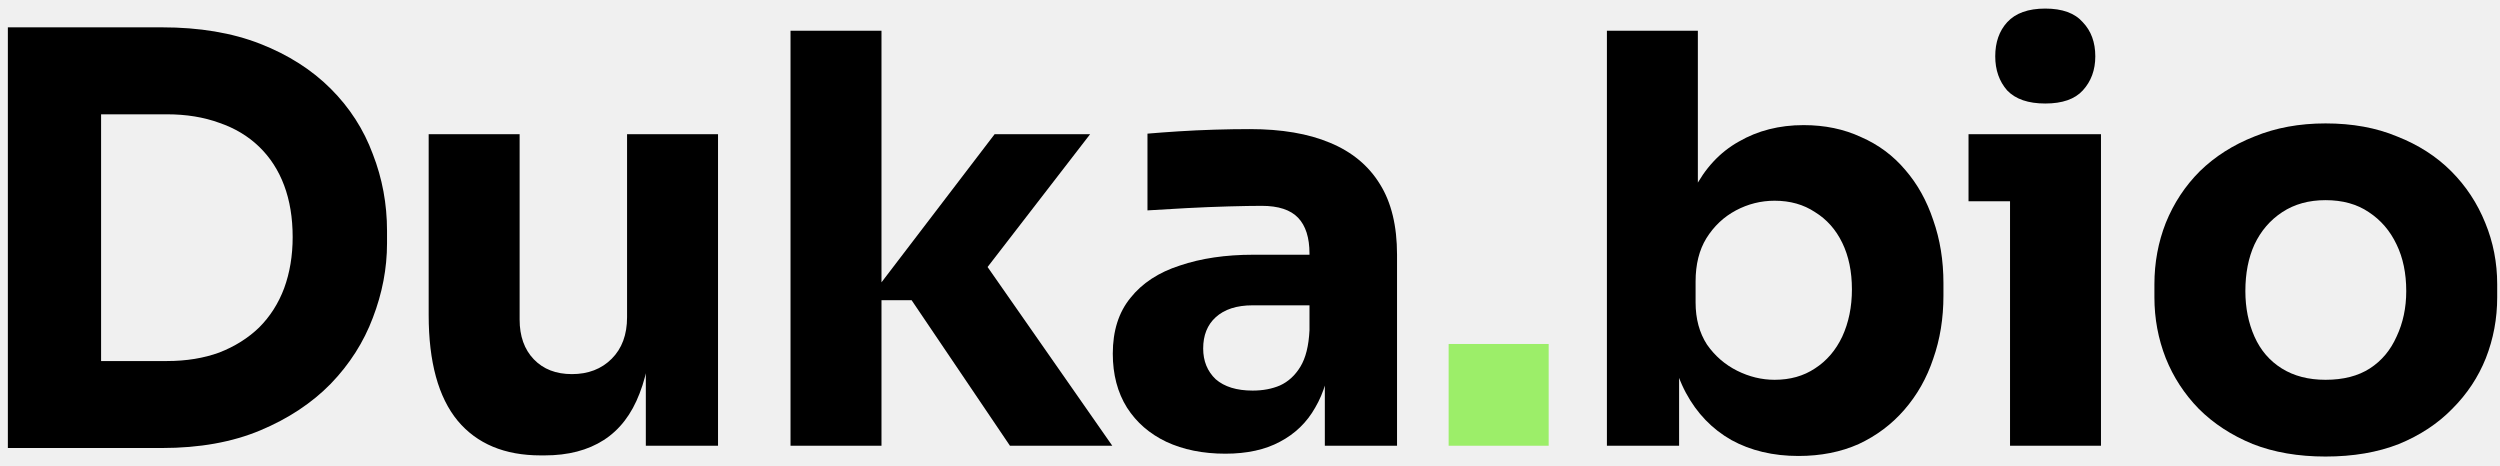
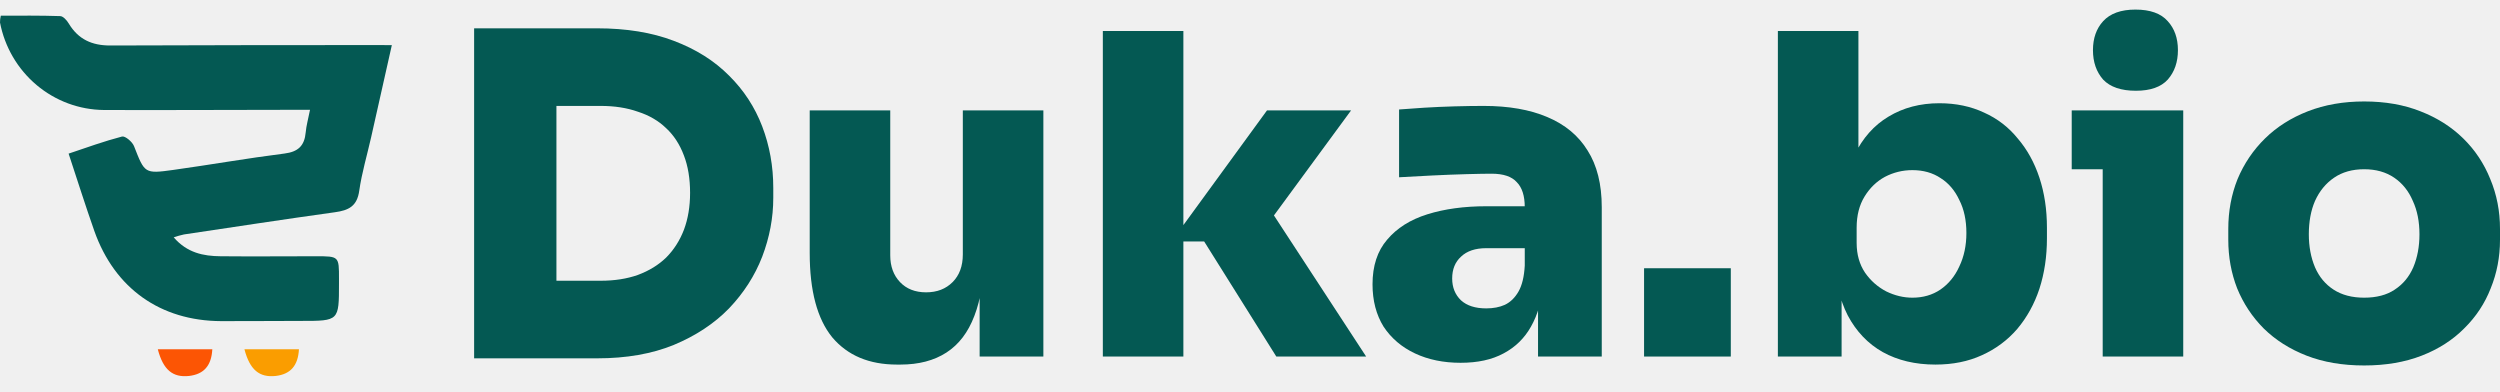
- <svg xmlns="http://www.w3.org/2000/svg" width="258" height="48" viewBox="0 0 258 48" fill="none">
-   <path d="M9.259 46.235V37.259H17.237C19.232 37.259 21.031 36.965 22.635 36.379C24.238 35.753 25.607 34.892 26.741 33.797C27.876 32.663 28.736 31.314 29.323 29.749C29.909 28.146 30.203 26.386 30.203 24.469C30.203 22.475 29.909 20.695 29.323 19.131C28.736 17.566 27.876 16.236 26.741 15.141C25.607 14.046 24.238 13.225 22.635 12.677C21.031 12.091 19.232 11.797 17.237 11.797H9.259V2.821H16.709C20.581 2.821 23.964 3.388 26.859 4.523C29.753 5.657 32.178 7.202 34.133 9.157C36.089 11.113 37.536 13.362 38.475 15.904C39.452 18.407 39.941 21.047 39.941 23.824V25.115C39.941 27.696 39.452 30.258 38.475 32.8C37.536 35.303 36.089 37.572 34.133 39.605C32.178 41.6 29.753 43.204 26.859 44.416C23.964 45.629 20.581 46.235 16.709 46.235H9.259ZM0.811 46.235V2.821H10.432V46.235H0.811Z" fill="black" />
-   <path d="M55.796 46.997C52.08 46.997 49.225 45.804 47.231 43.419C45.236 40.994 44.239 37.356 44.239 32.507V13.851H53.625V32.976C53.625 34.697 54.114 36.066 55.092 37.083C56.07 38.1 57.38 38.608 59.023 38.608C60.704 38.608 62.073 38.08 63.129 37.024C64.185 35.968 64.713 34.541 64.713 32.741V13.851H74.1V46H66.649V32.448H67.295C67.295 35.694 66.864 38.413 66.004 40.603C65.183 42.754 63.951 44.357 62.308 45.413C60.665 46.469 58.632 46.997 56.207 46.997H55.796Z" fill="black" />
-   <path d="M104.227 46L94.078 30.981H89.561L102.643 13.851H112.499L100.179 29.808L100.297 25.232L114.787 46H104.227ZM81.582 46V3.173H90.969V46H81.582Z" fill="black" />
-   <path d="M136.723 46V36.496H135.139V26.171C135.139 24.528 134.748 23.296 133.966 22.475C133.183 21.653 131.932 21.243 130.211 21.243C129.351 21.243 128.216 21.262 126.808 21.301C125.4 21.34 123.953 21.399 122.467 21.477C120.981 21.556 119.631 21.634 118.419 21.712V13.792C119.319 13.714 120.375 13.636 121.587 13.557C122.799 13.479 124.051 13.421 125.342 13.381C126.632 13.342 127.845 13.323 128.979 13.323C132.264 13.323 135.022 13.792 137.251 14.731C139.519 15.669 141.24 17.097 142.414 19.013C143.587 20.891 144.174 23.316 144.174 26.288V46H136.723ZM126.456 46.821C124.149 46.821 122.115 46.411 120.355 45.589C118.634 44.768 117.285 43.595 116.307 42.069C115.329 40.505 114.84 38.647 114.84 36.496C114.84 34.149 115.447 32.233 116.659 30.747C117.871 29.221 119.573 28.107 121.763 27.403C123.953 26.66 126.476 26.288 129.331 26.288H136.195V31.509H129.272C127.63 31.509 126.359 31.92 125.459 32.741C124.599 33.524 124.168 34.599 124.168 35.968C124.168 37.259 124.599 38.315 125.459 39.136C126.359 39.918 127.63 40.309 129.272 40.309C130.328 40.309 131.267 40.133 132.088 39.781C132.949 39.39 133.653 38.745 134.2 37.845C134.748 36.946 135.061 35.694 135.139 34.091L137.368 36.437C137.173 38.667 136.625 40.544 135.726 42.069C134.865 43.595 133.653 44.768 132.088 45.589C130.563 46.411 128.686 46.821 126.456 46.821Z" fill="black" />
-   <path d="M149.498 46V35.499H159.823V46H149.498Z" fill="#9CEE69" />
-   <path d="M185.603 47.056C182.983 47.056 180.675 46.508 178.681 45.413C176.686 44.279 175.122 42.656 173.987 40.544C172.853 38.432 172.247 35.851 172.169 32.8H173.283V46H165.833V3.173H175.219V24.939L172.99 27.755C173.107 24.509 173.714 21.79 174.809 19.6C175.943 17.371 177.488 15.709 179.443 14.613C181.399 13.479 183.628 12.912 186.131 12.912C188.322 12.912 190.297 13.323 192.057 14.144C193.856 14.926 195.381 16.061 196.633 17.547C197.884 18.994 198.842 20.715 199.507 22.709C200.211 24.704 200.563 26.875 200.563 29.221V30.512C200.563 32.859 200.211 35.029 199.507 37.024C198.842 39.019 197.845 40.779 196.515 42.304C195.225 43.79 193.66 44.964 191.822 45.824C189.984 46.645 187.911 47.056 185.603 47.056ZM183.139 39.195C184.743 39.195 186.131 38.804 187.305 38.021C188.517 37.239 189.456 36.144 190.121 34.736C190.786 33.289 191.118 31.666 191.118 29.867C191.118 28.029 190.786 26.425 190.121 25.056C189.456 23.687 188.517 22.631 187.305 21.888C186.131 21.106 184.743 20.715 183.139 20.715C181.731 20.715 180.402 21.047 179.15 21.712C177.898 22.377 176.882 23.335 176.099 24.587C175.356 25.799 174.985 27.285 174.985 29.045V31.216C174.985 32.898 175.376 34.345 176.158 35.557C176.979 36.731 178.016 37.63 179.267 38.256C180.519 38.882 181.81 39.195 183.139 39.195Z" fill="black" />
-   <path d="M207.435 46V13.851H216.821V46H207.435ZM203.152 20.773V13.851H216.821V20.773H203.152ZM211.072 10.683C209.312 10.683 208.002 10.233 207.141 9.333C206.32 8.395 205.909 7.221 205.909 5.813C205.909 4.366 206.32 3.193 207.141 2.293C208.002 1.355 209.312 0.885 211.072 0.885C212.832 0.885 214.123 1.355 214.944 2.293C215.804 3.193 216.235 4.366 216.235 5.813C216.235 7.221 215.804 8.395 214.944 9.333C214.123 10.233 212.832 10.683 211.072 10.683Z" fill="black" />
-   <path d="M239.994 47.115C237.178 47.115 234.675 46.684 232.484 45.824C230.294 44.925 228.436 43.712 226.911 42.187C225.425 40.661 224.291 38.921 223.508 36.965C222.726 34.971 222.335 32.878 222.335 30.688V29.339C222.335 27.109 222.726 24.997 223.508 23.003C224.33 20.969 225.503 19.189 227.028 17.664C228.593 16.139 230.47 14.946 232.66 14.085C234.851 13.186 237.295 12.736 239.994 12.736C242.771 12.736 245.235 13.186 247.386 14.085C249.576 14.946 251.434 16.139 252.959 17.664C254.484 19.189 255.658 20.969 256.479 23.003C257.3 24.997 257.711 27.109 257.711 29.339V30.688C257.711 32.878 257.32 34.971 256.538 36.965C255.756 38.921 254.602 40.661 253.076 42.187C251.59 43.712 249.752 44.925 247.562 45.824C245.372 46.684 242.849 47.115 239.994 47.115ZM239.994 39.195C241.832 39.195 243.357 38.804 244.57 38.021C245.782 37.239 246.701 36.144 247.327 34.736C247.992 33.328 248.324 31.764 248.324 30.043C248.324 28.204 247.992 26.601 247.327 25.232C246.662 23.824 245.704 22.709 244.452 21.888C243.24 21.067 241.754 20.656 239.994 20.656C238.273 20.656 236.787 21.067 235.535 21.888C234.284 22.709 233.325 23.824 232.66 25.232C232.035 26.601 231.722 28.204 231.722 30.043C231.722 31.764 232.035 33.328 232.66 34.736C233.286 36.144 234.225 37.239 235.476 38.021C236.728 38.804 238.234 39.195 239.994 39.195Z" fill="black" />
+ <svg xmlns="http://www.w3.org/2000/svg" width="319" height="50" viewBox="0 0 319 50" fill="none">
+   <g clip-path="url(#clip0_1089_4108)">
+     <path d="M27.092 44.564C26.978 46.67 26.011 47.749 24.123 47.972C22.05 48.195 20.823 47.204 20.135 44.564H27.092Z" fill="#FC5504" />
+     <path d="M38.146 44.564C38.032 46.67 37.065 47.749 35.177 47.972C33.105 48.195 31.878 47.204 31.189 44.564H38.146Z" fill="#FA9D00" />
+     <path d="M49.999 5.758C49.06 9.955 48.206 13.753 47.349 17.548C46.838 19.809 46.169 22.047 45.843 24.317C45.571 26.335 44.47 26.845 42.72 27.084C36.294 27.976 29.888 28.959 23.474 29.915C23.03 30.012 22.593 30.136 22.164 30.285C23.89 32.276 25.963 32.674 28.126 32.698C32.188 32.738 36.251 32.698 40.317 32.698C43.259 32.698 43.259 32.698 43.255 35.573V36.17C43.255 40.948 43.255 40.948 38.438 40.948C35.032 40.948 31.622 40.984 28.212 40.976C20.469 40.94 14.633 36.807 12.037 29.473C10.917 26.288 9.91 23.102 8.754 19.602C11.113 18.806 13.323 18.01 15.573 17.421C15.966 17.321 16.883 18.093 17.099 18.643C18.463 22.119 18.428 22.195 22.117 21.681C26.836 21.024 31.555 20.188 36.306 19.59C38.056 19.368 38.854 18.595 39.008 16.887C39.082 16.047 39.318 15.223 39.558 14.012H37.057C29.129 14.012 21.201 14.068 13.272 14.036C10.127 14.011 7.088 12.886 4.669 10.851C2.25 8.816 0.6 5.997 -0 2.872C-0.001 2.578 0.034 2.285 0.102 2C2.611 2 5.143 1.968 7.672 2.055C8.065 2.055 8.537 2.605 8.785 3.019C10 5.034 11.75 5.806 14.055 5.806C25.259 5.754 36.471 5.762 47.667 5.75L49.999 5.758Z" fill="#045953" />
+   </g>
+   <path d="M69.872 45.723V35.822H76.648C78.418 35.822 79.999 35.575 81.391 35.082C82.822 34.551 84.026 33.811 85.005 32.862C85.984 31.876 86.737 30.7 87.264 29.334C87.791 27.931 88.055 26.356 88.055 24.611C88.055 22.79 87.791 21.197 87.264 19.831C86.737 18.427 85.984 17.27 85.005 16.36C84.026 15.412 82.822 14.71 81.391 14.254C79.999 13.761 78.418 13.515 76.648 13.515H69.872V3.613H76.196C79.923 3.613 83.18 4.144 85.965 5.206C88.789 6.269 91.141 7.748 93.024 9.645C94.906 11.504 96.318 13.666 97.259 16.132C98.2 18.598 98.67 21.216 98.67 23.985V25.237C98.67 27.779 98.2 30.283 97.259 32.749C96.318 35.177 94.906 37.377 93.024 39.35C91.141 41.285 88.789 42.84 85.965 44.016C83.18 45.154 79.923 45.723 76.196 45.723H69.872ZM60.498 45.723V3.613H71.001V45.723H60.498Z" fill="#045953" />
+   <path d="M114.443 46.52C110.904 46.52 108.156 45.363 106.199 43.049C104.279 40.697 103.319 37.111 103.319 32.293V14.084H113.596V32.578C113.596 33.982 114.01 35.12 114.838 35.992C115.666 36.865 116.777 37.301 118.17 37.301C119.563 37.301 120.692 36.865 121.558 35.992C122.424 35.12 122.856 33.944 122.856 32.464V14.084H133.133V45.495H125.002V32.293H125.567C125.567 35.518 125.153 38.193 124.325 40.317C123.534 42.404 122.348 43.959 120.767 44.983C119.186 46.008 117.229 46.52 114.895 46.52H114.443Z" fill="#045953" />
+   <path d="M162.857 45.495L153.653 30.814H149.475L161.671 14.084H172.4L160.824 29.846V24.839L174.32 45.495H162.857ZM140.722 45.495V3.955H150.999V45.495H140.722Z" fill="#045953" />
+   <path d="M196.253 45.495V36.277H194.559V26.432C194.559 24.991 194.22 23.928 193.542 23.245C192.902 22.525 191.83 22.164 190.324 22.164C189.608 22.164 188.554 22.183 187.162 22.221C185.769 22.259 184.301 22.316 182.757 22.392C181.214 22.468 179.802 22.544 178.522 22.619V13.97C179.426 13.894 180.498 13.818 181.741 13.742C182.983 13.666 184.263 13.61 185.58 13.572C186.936 13.534 188.178 13.515 189.307 13.515C192.507 13.515 195.218 13.989 197.439 14.937C199.697 15.886 201.41 17.308 202.577 19.205C203.782 21.102 204.384 23.511 204.384 26.432V45.495H196.253ZM186.371 46.292C184.188 46.292 182.249 45.894 180.555 45.097C178.861 44.3 177.525 43.162 176.546 41.683C175.605 40.165 175.134 38.363 175.134 36.277C175.134 33.925 175.755 32.028 176.997 30.586C178.24 29.107 179.953 28.026 182.136 27.343C184.319 26.66 186.823 26.318 189.646 26.318H195.688V31.668H189.646C188.253 31.668 187.18 32.028 186.427 32.749C185.675 33.431 185.298 34.361 185.298 35.537C185.298 36.675 185.675 37.605 186.427 38.325C187.18 39.008 188.253 39.35 189.646 39.35C190.55 39.35 191.34 39.198 192.018 38.895C192.733 38.553 193.316 37.984 193.768 37.187C194.22 36.391 194.483 35.29 194.559 33.887L196.93 36.163C196.742 38.325 196.215 40.165 195.349 41.683C194.521 43.162 193.354 44.3 191.848 45.097C190.38 45.894 188.554 46.292 186.371 46.292Z" fill="#045953" />
+   <path d="M209.783 45.495V34.228H220.85V45.495H209.783Z" fill="#045953" />
+   <path d="M246.959 46.52C244.399 46.52 242.159 45.989 240.239 44.926C238.357 43.864 236.87 42.309 235.779 40.26C234.724 38.212 234.16 35.708 234.085 32.749H234.988V45.495H226.857V3.955H237.134V25.351L234.875 27.627C234.988 24.554 235.571 21.937 236.626 19.774C237.68 17.612 239.129 15.98 240.974 14.88C242.856 13.742 245.02 13.173 247.467 13.173C249.575 13.173 251.476 13.572 253.17 14.368C254.864 15.127 256.295 16.227 257.462 17.669C258.667 19.072 259.589 20.742 260.229 22.676C260.869 24.611 261.189 26.736 261.189 29.05V30.416C261.189 32.73 260.869 34.873 260.229 36.846C259.589 38.781 258.648 40.488 257.405 41.967C256.163 43.409 254.657 44.528 252.888 45.325C251.156 46.121 249.18 46.52 246.959 46.52ZM244.023 37.984C245.378 37.984 246.564 37.642 247.58 36.96C248.634 36.239 249.444 35.252 250.008 34.001C250.611 32.749 250.912 31.326 250.912 29.733C250.912 28.101 250.611 26.698 250.008 25.522C249.444 24.308 248.653 23.378 247.637 22.733C246.62 22.05 245.416 21.709 244.023 21.709C242.78 21.709 241.613 21.994 240.522 22.563C239.468 23.132 238.602 23.966 237.924 25.066C237.247 26.167 236.908 27.494 236.908 29.05V30.985C236.908 32.464 237.266 33.735 237.981 34.797C238.696 35.822 239.599 36.618 240.691 37.187C241.783 37.718 242.893 37.984 244.023 37.984Z" fill="#045953" />
+   <path d="M268.304 45.495V14.084H278.581V45.495H268.304ZM264.351 21.595V14.084H278.581V21.595H264.351ZM272.539 11.58C270.657 11.58 269.264 11.106 268.361 10.157C267.495 9.171 267.062 7.919 267.062 6.401C267.062 4.884 267.495 3.651 268.361 2.703C269.264 1.716 270.638 1.223 272.483 1.223C274.365 1.223 275.739 1.716 276.605 2.703C277.471 3.651 277.904 4.884 277.904 6.401C277.904 7.919 277.471 9.171 276.605 10.157C275.739 11.106 274.384 11.58 272.539 11.58Z" fill="#045953" />
+   <path d="M301.665 46.634C298.917 46.634 296.47 46.216 294.324 45.382C292.178 44.547 290.352 43.39 288.847 41.91C287.379 40.431 286.249 38.724 285.459 36.789C284.706 34.854 284.329 32.787 284.329 30.586V29.221C284.329 26.944 284.725 24.82 285.515 22.847C286.343 20.874 287.51 19.148 289.016 17.669C290.522 16.189 292.348 15.032 294.493 14.197C296.639 13.363 299.03 12.946 301.665 12.946C304.338 12.946 306.728 13.363 308.836 14.197C310.982 15.032 312.808 16.189 314.313 17.669C315.819 19.148 316.967 20.874 317.758 22.847C318.586 24.82 319 26.944 319 29.221V30.586C319 32.787 318.605 34.854 317.814 36.789C317.061 38.724 315.932 40.431 314.426 41.91C312.958 43.39 311.151 44.547 309.005 45.382C306.86 46.216 304.413 46.634 301.665 46.634ZM301.665 37.984C303.246 37.984 304.545 37.642 305.561 36.96C306.615 36.277 307.406 35.328 307.933 34.114C308.46 32.862 308.723 31.459 308.723 29.903C308.723 28.272 308.441 26.849 307.876 25.636C307.349 24.384 306.559 23.397 305.505 22.676C304.45 21.956 303.171 21.595 301.665 21.595C300.159 21.595 298.879 21.956 297.825 22.676C296.771 23.397 295.962 24.384 295.397 25.636C294.87 26.849 294.606 28.272 294.606 29.903C294.606 31.459 294.87 32.862 295.397 34.114C295.924 35.328 296.714 36.277 297.769 36.96C298.823 37.642 300.121 37.984 301.665 37.984Z" fill="#045953" />
+   <defs>
+     <clipPath id="clip0_1089_4108">
+       <rect width="50" height="46" fill="white" transform="translate(0 2)" />
+     </clipPath>
+   </defs>
</svg>
